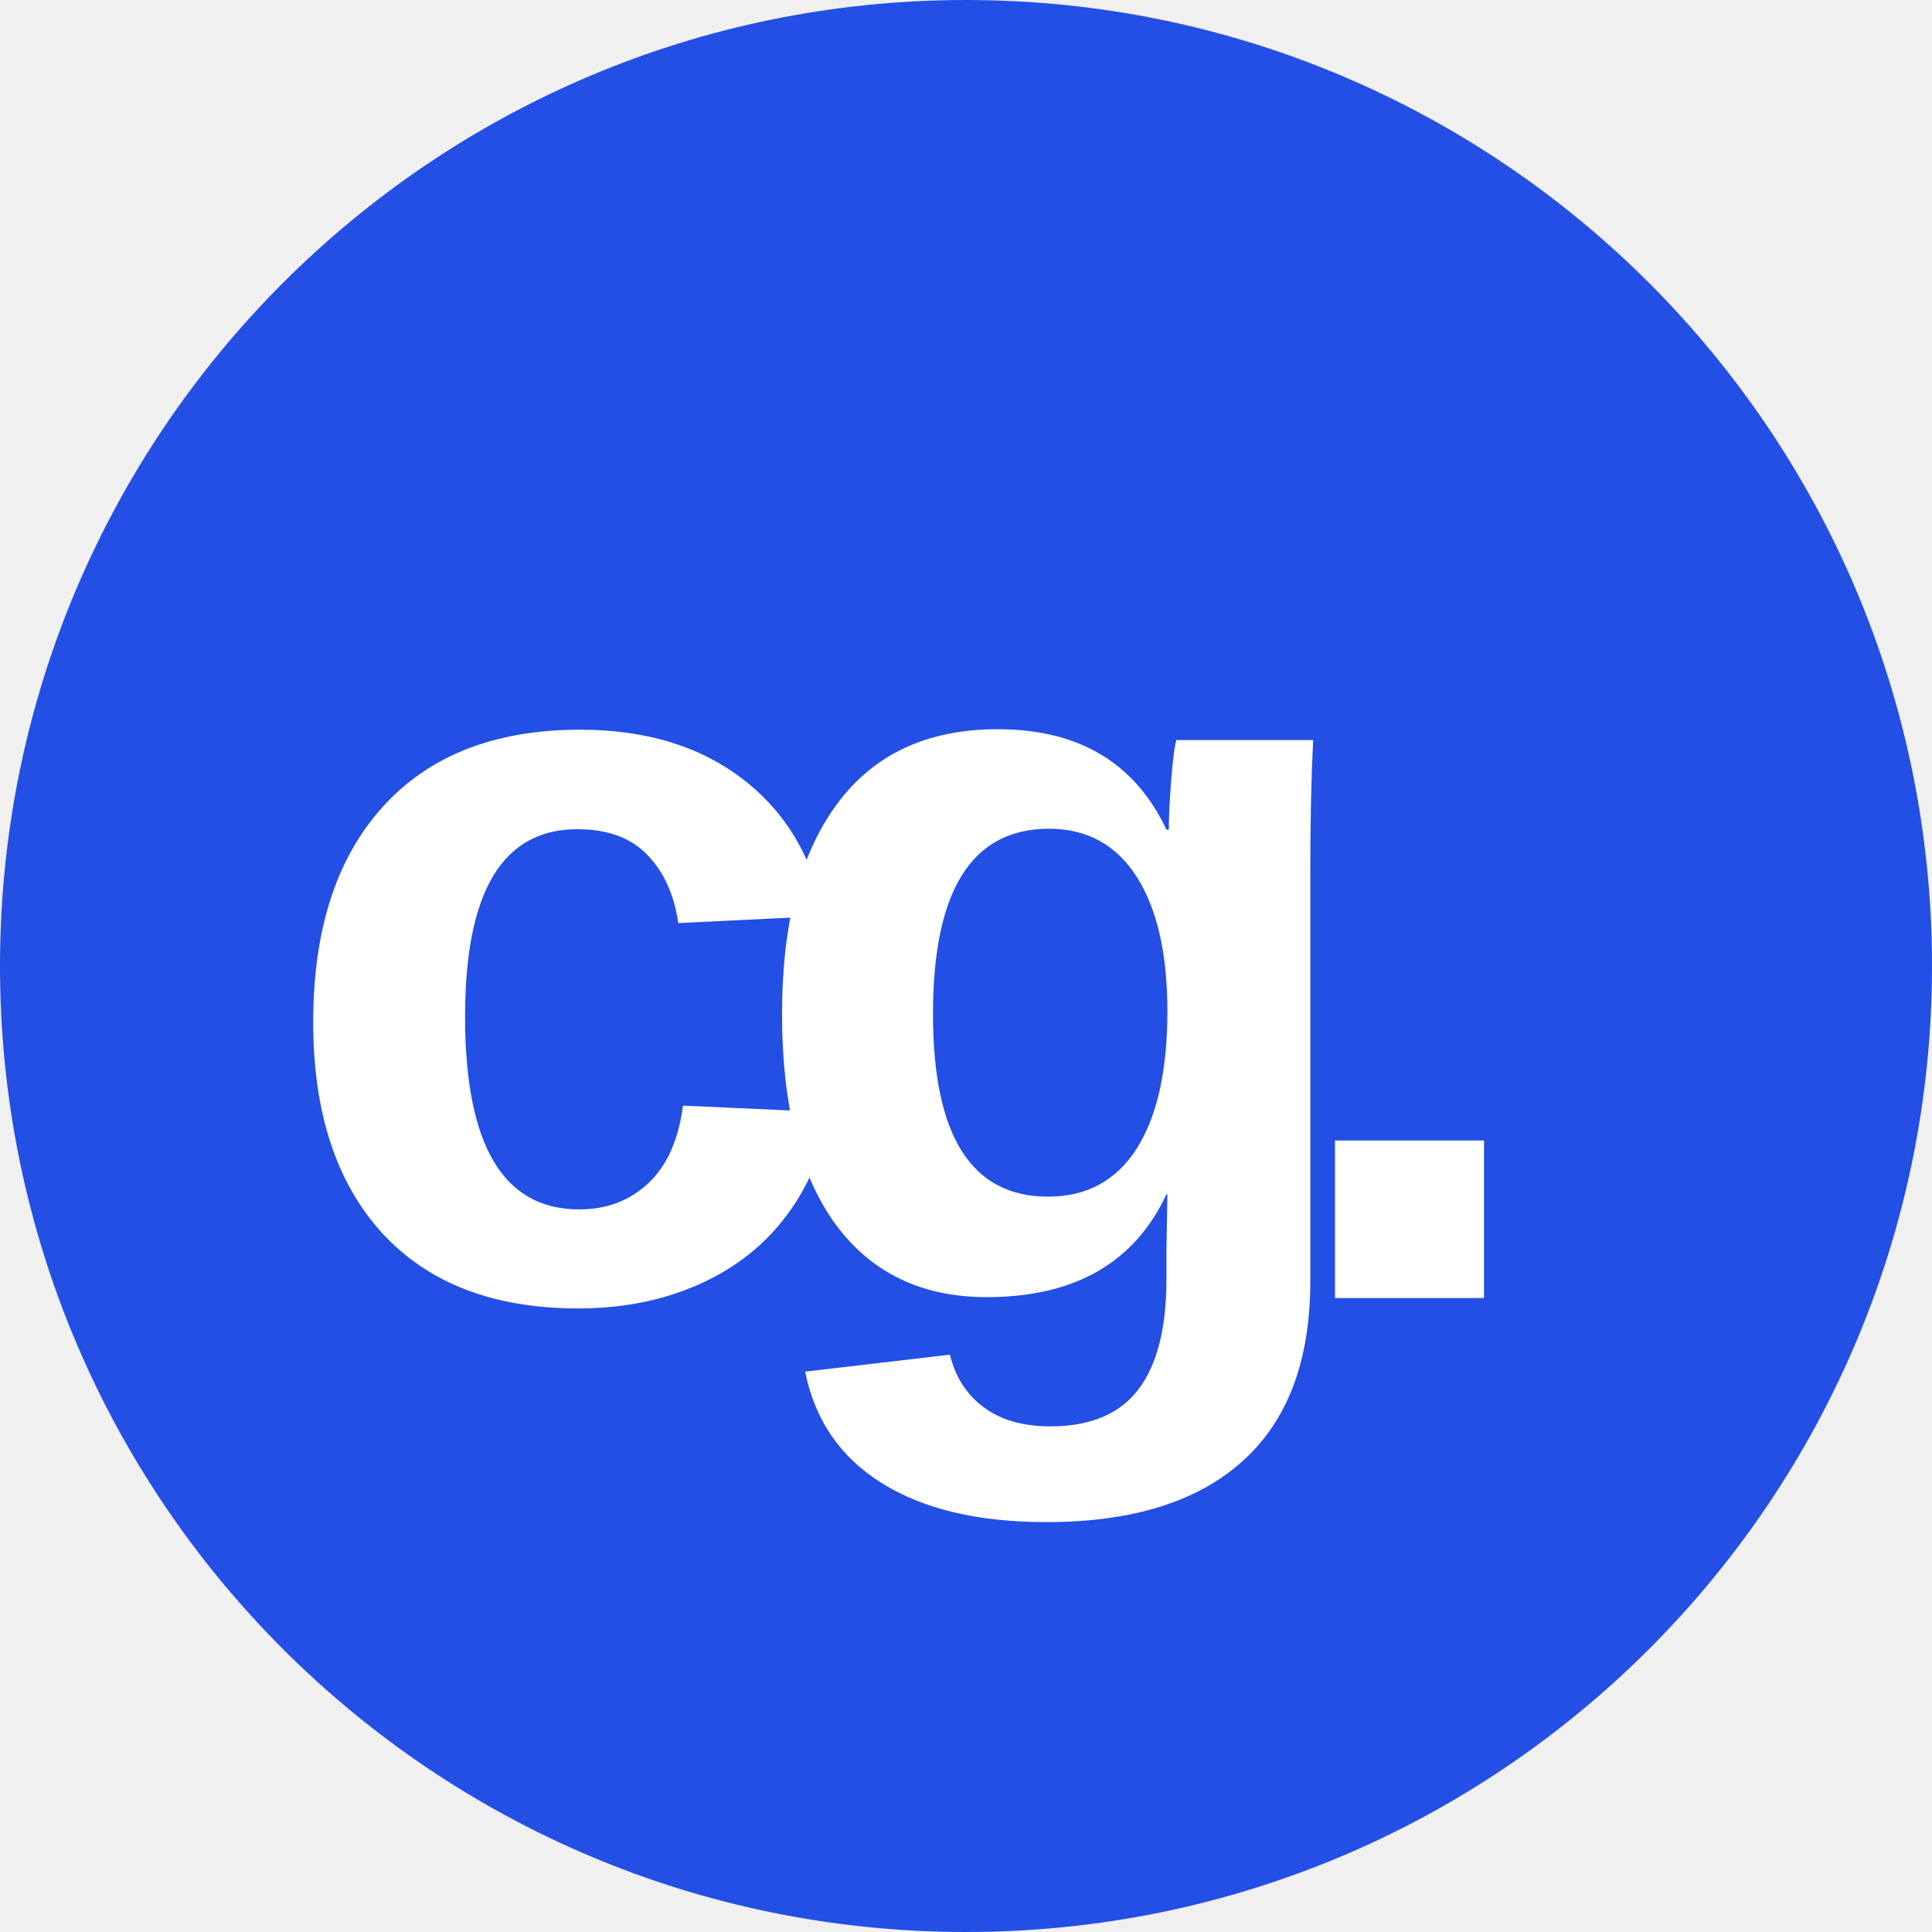
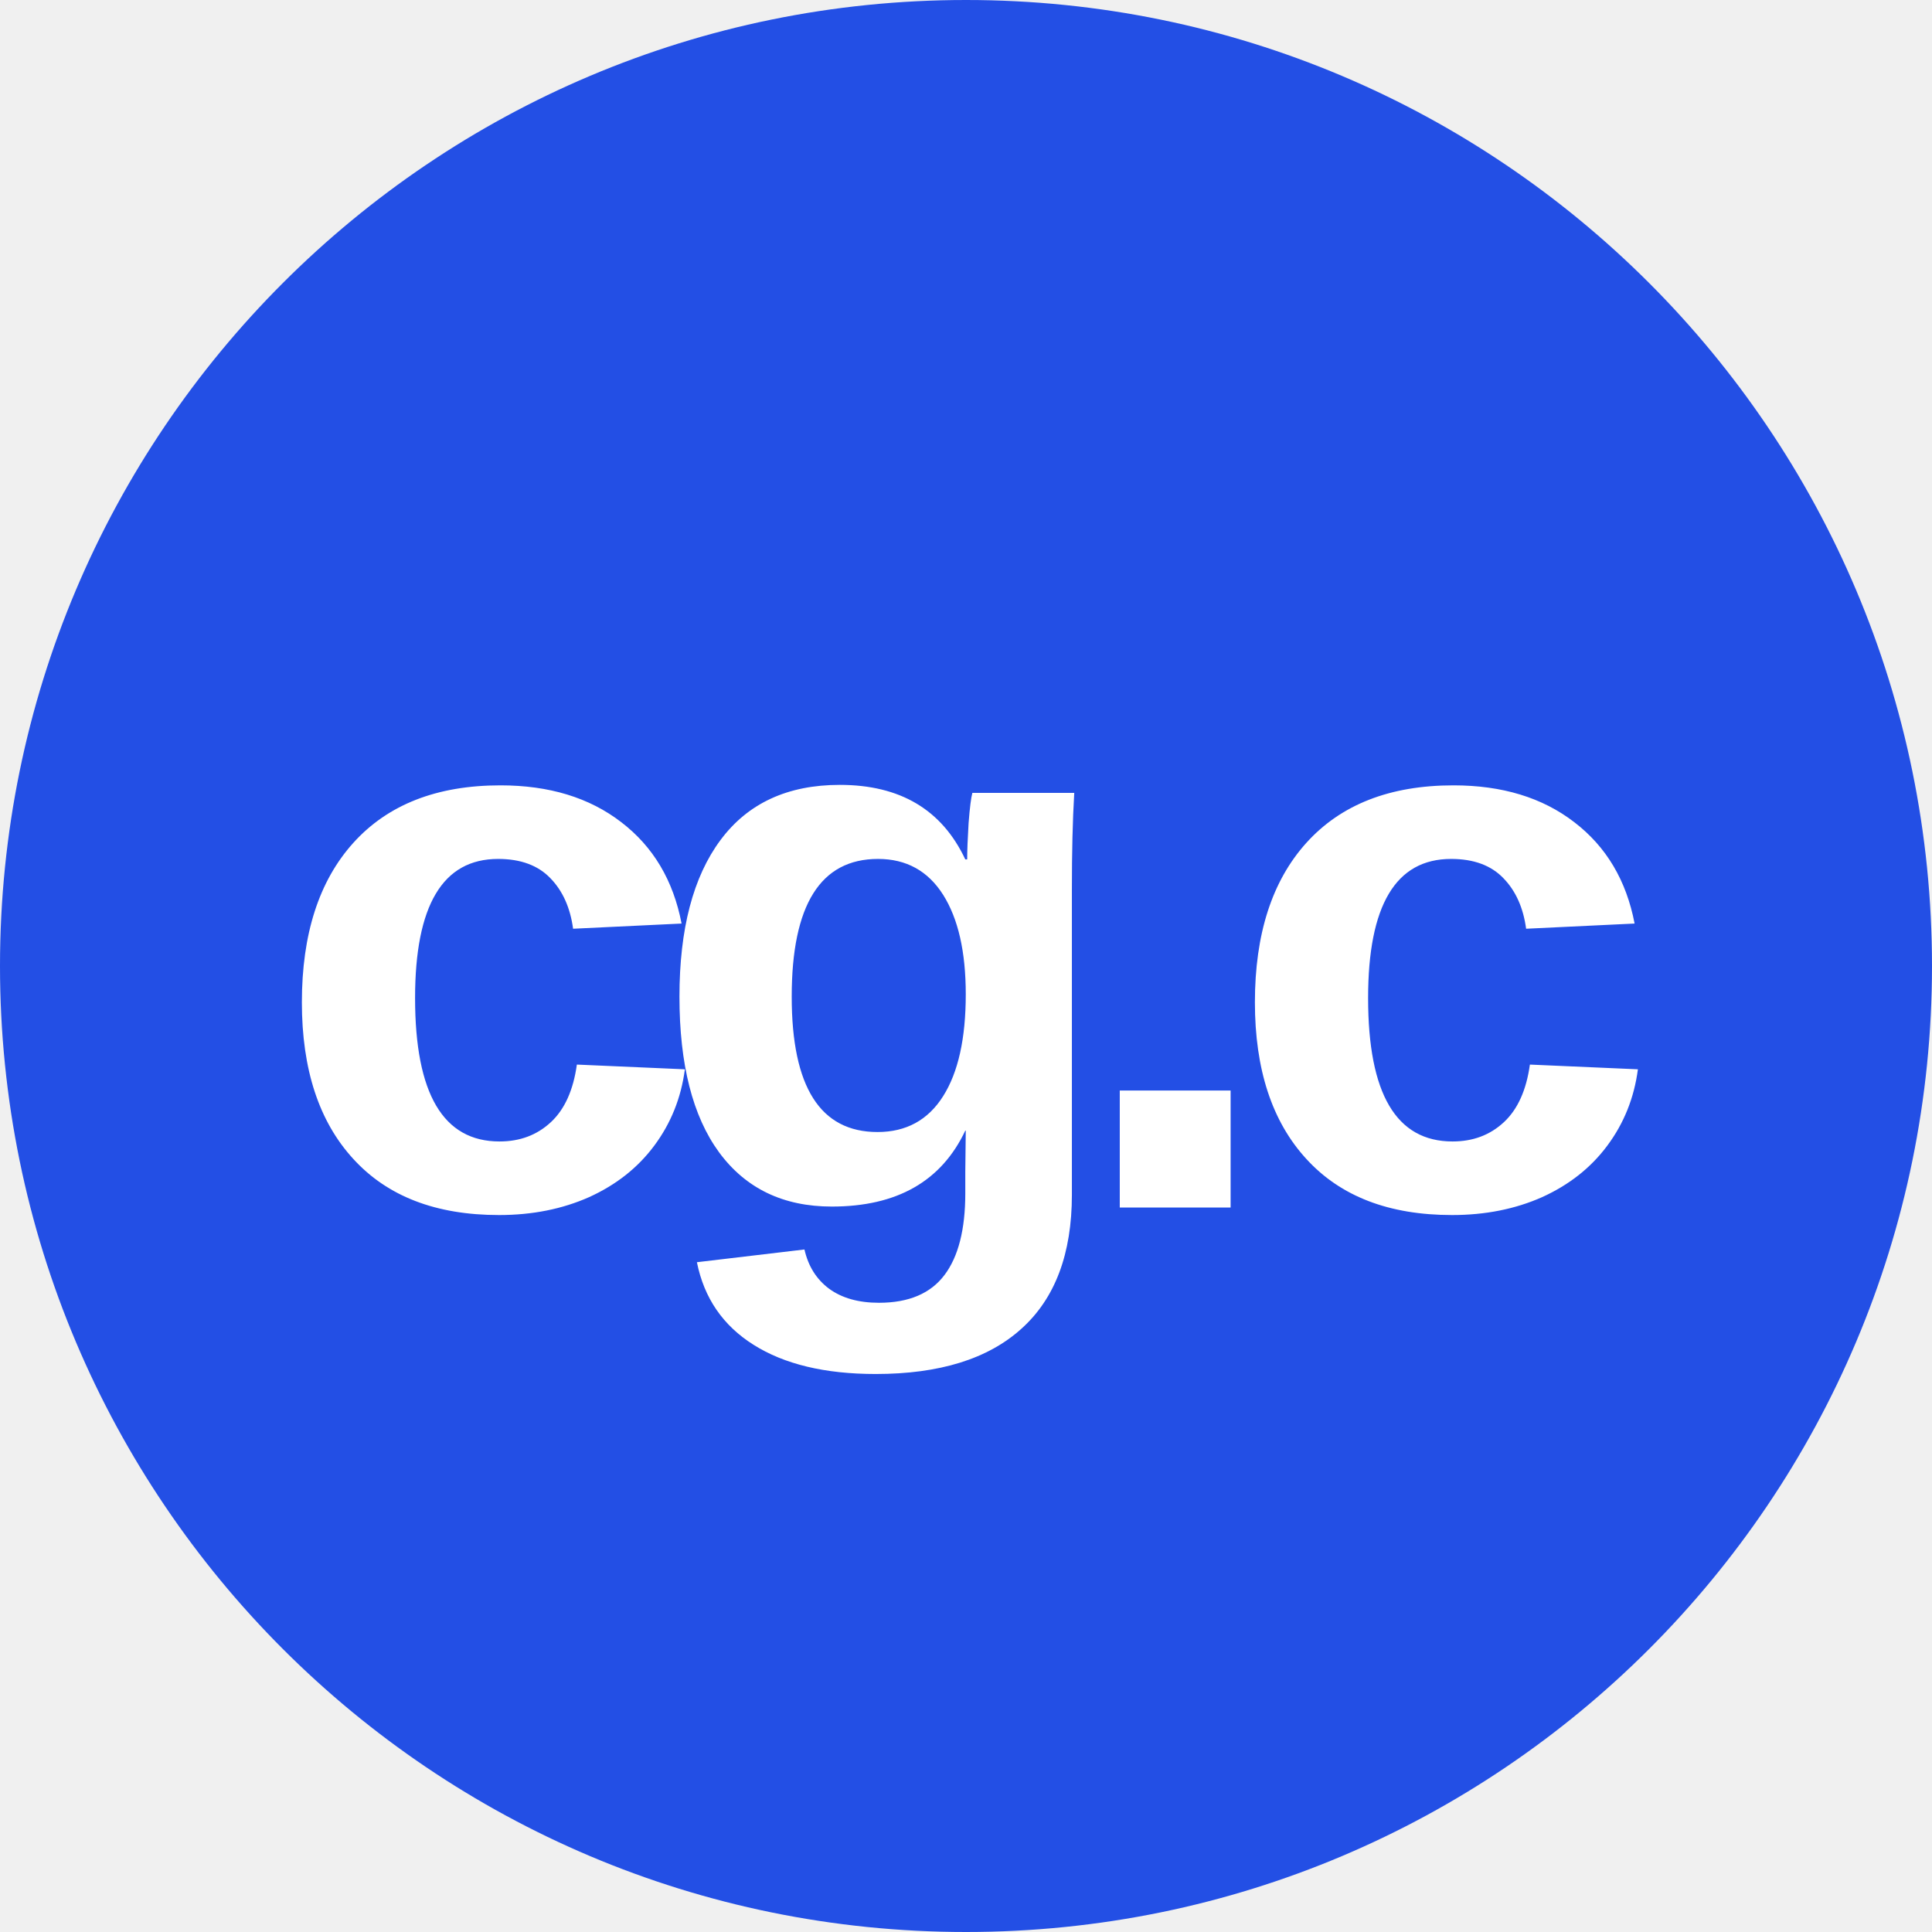
<svg xmlns="http://www.w3.org/2000/svg" viewBox="0 0 64 64">
  <rect width="64" height="64" rx="32" fill="#234fe5" />
-   <text x="9" y="43" font-family="Arial, sans-serif" font-size="35" font-weight="700" letter-spacing="-4" fill="white">cg.</text>
+   <text x="32" y="40" text-anchor="middle" font-family="Arial, sans-serif" font-size="26" font-weight="700" letter-spacing="-2" fill="white">cg.c</text>
</svg>
